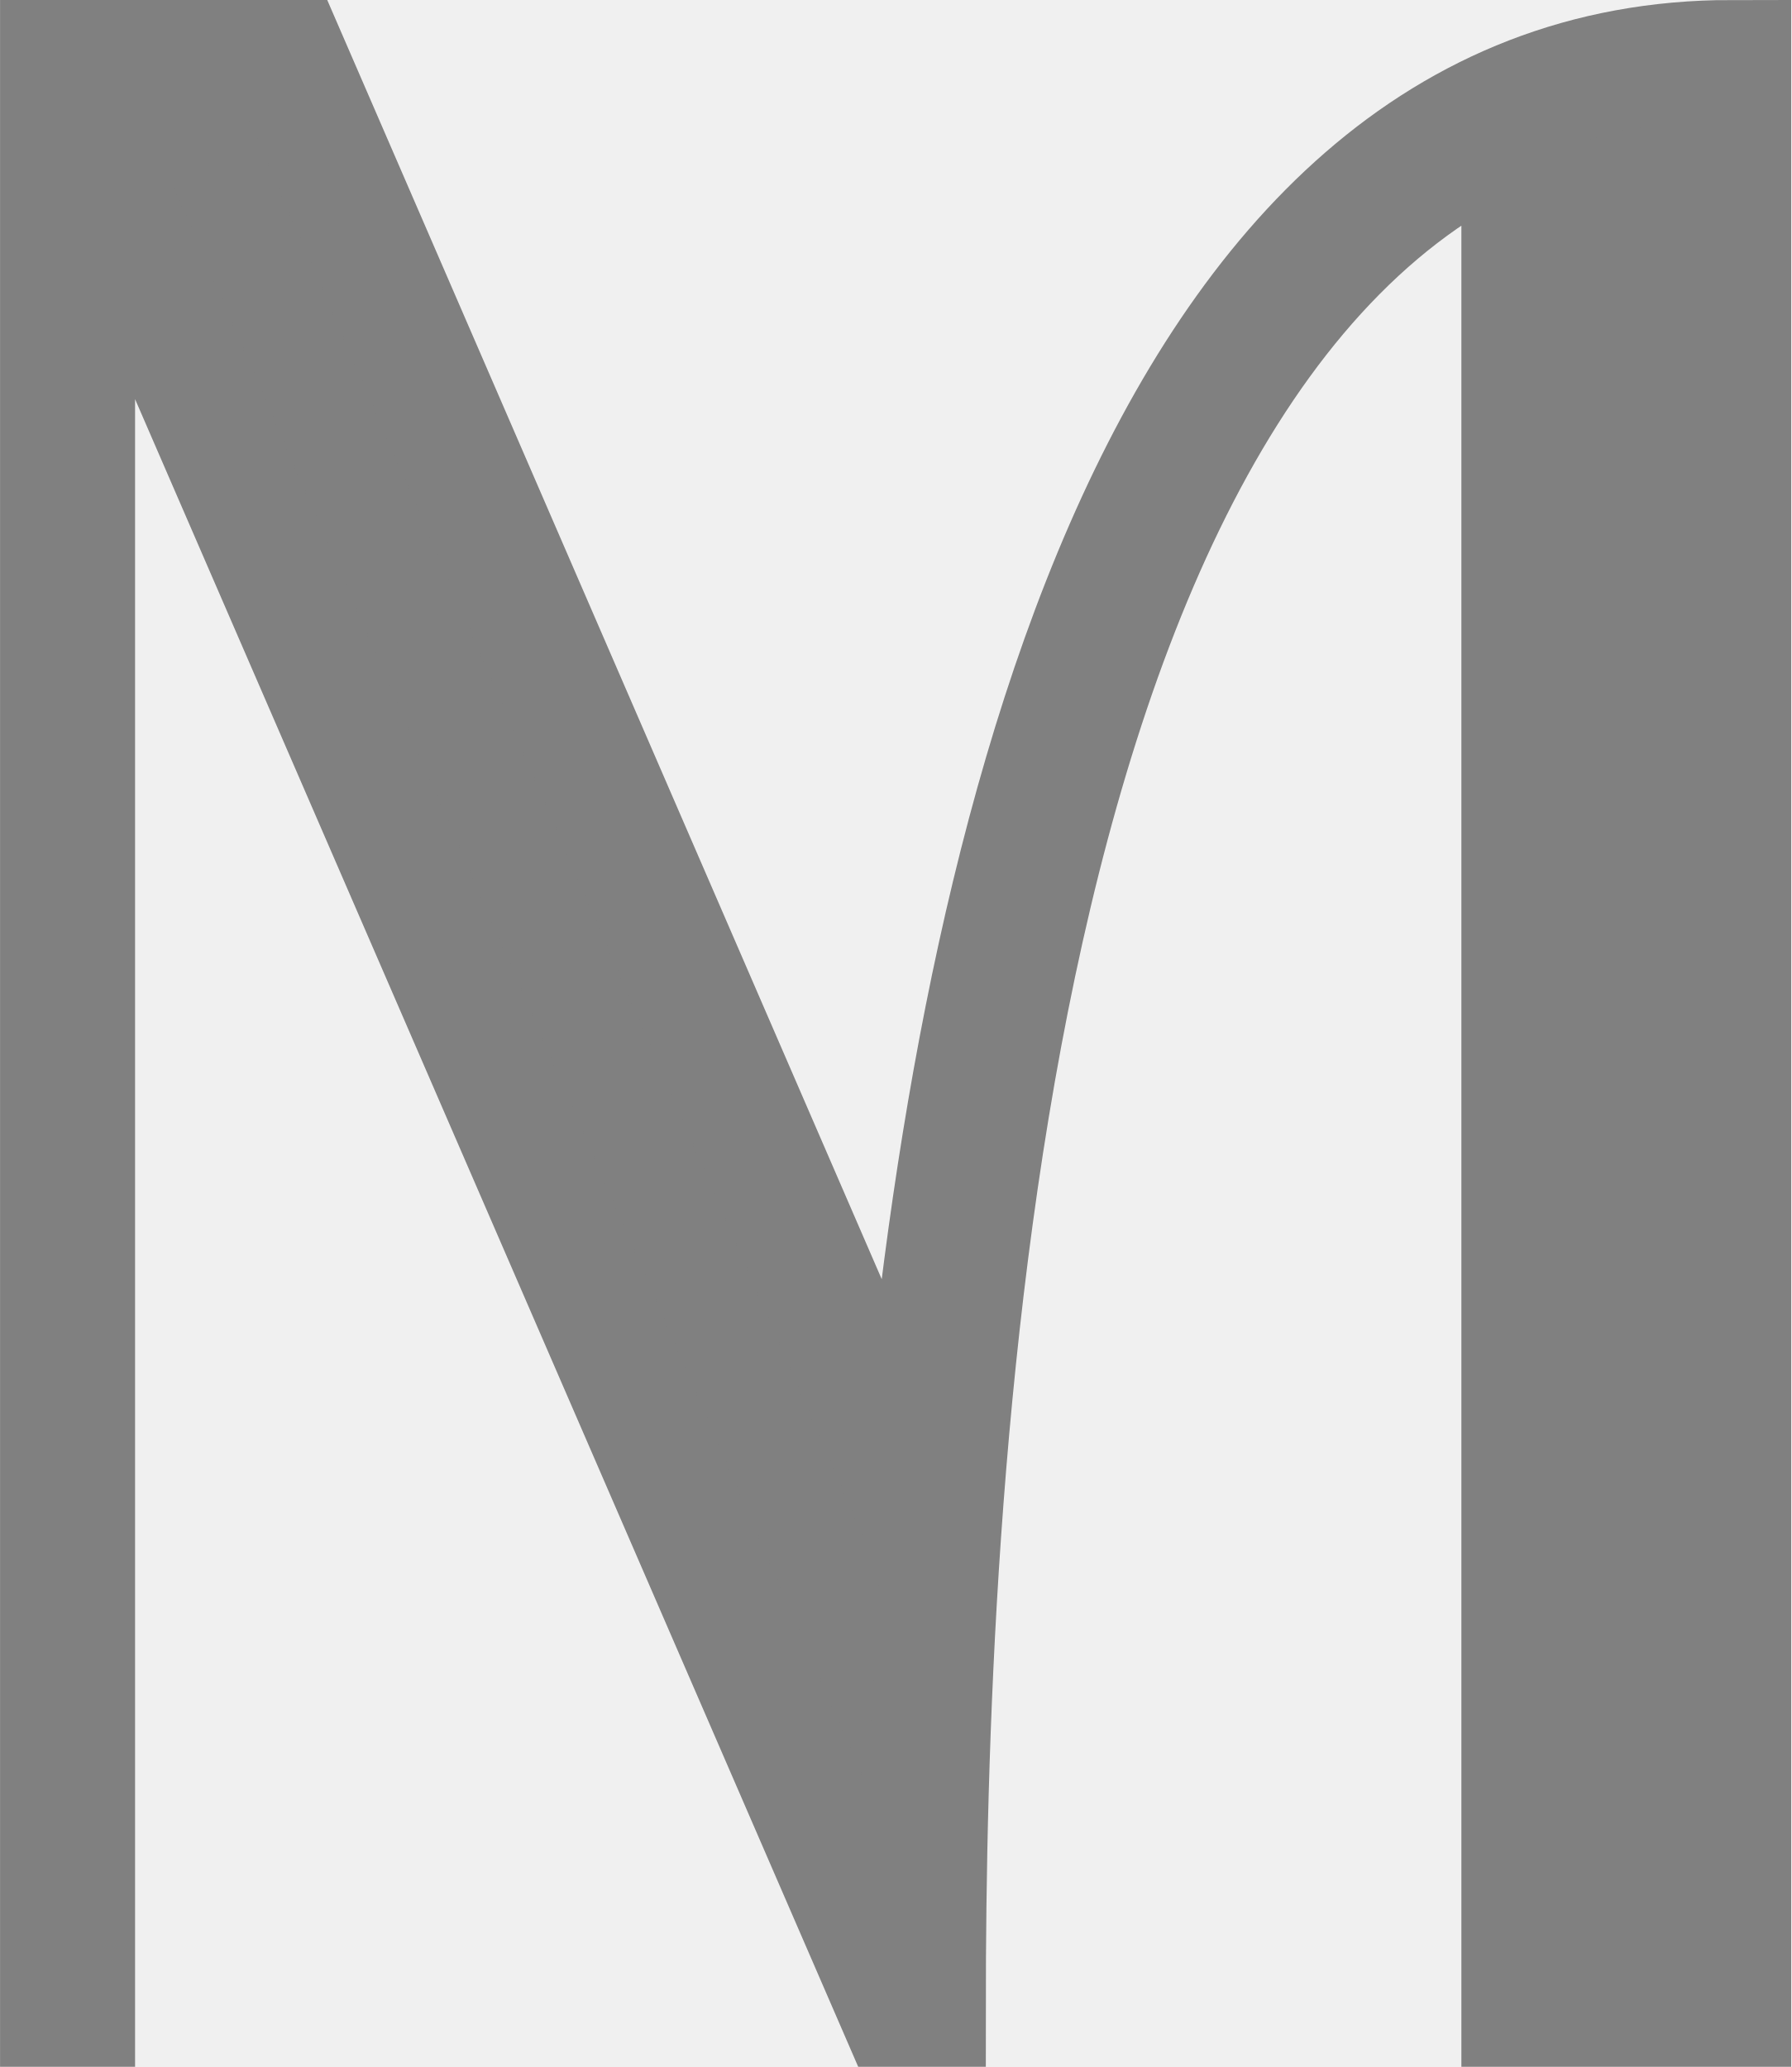
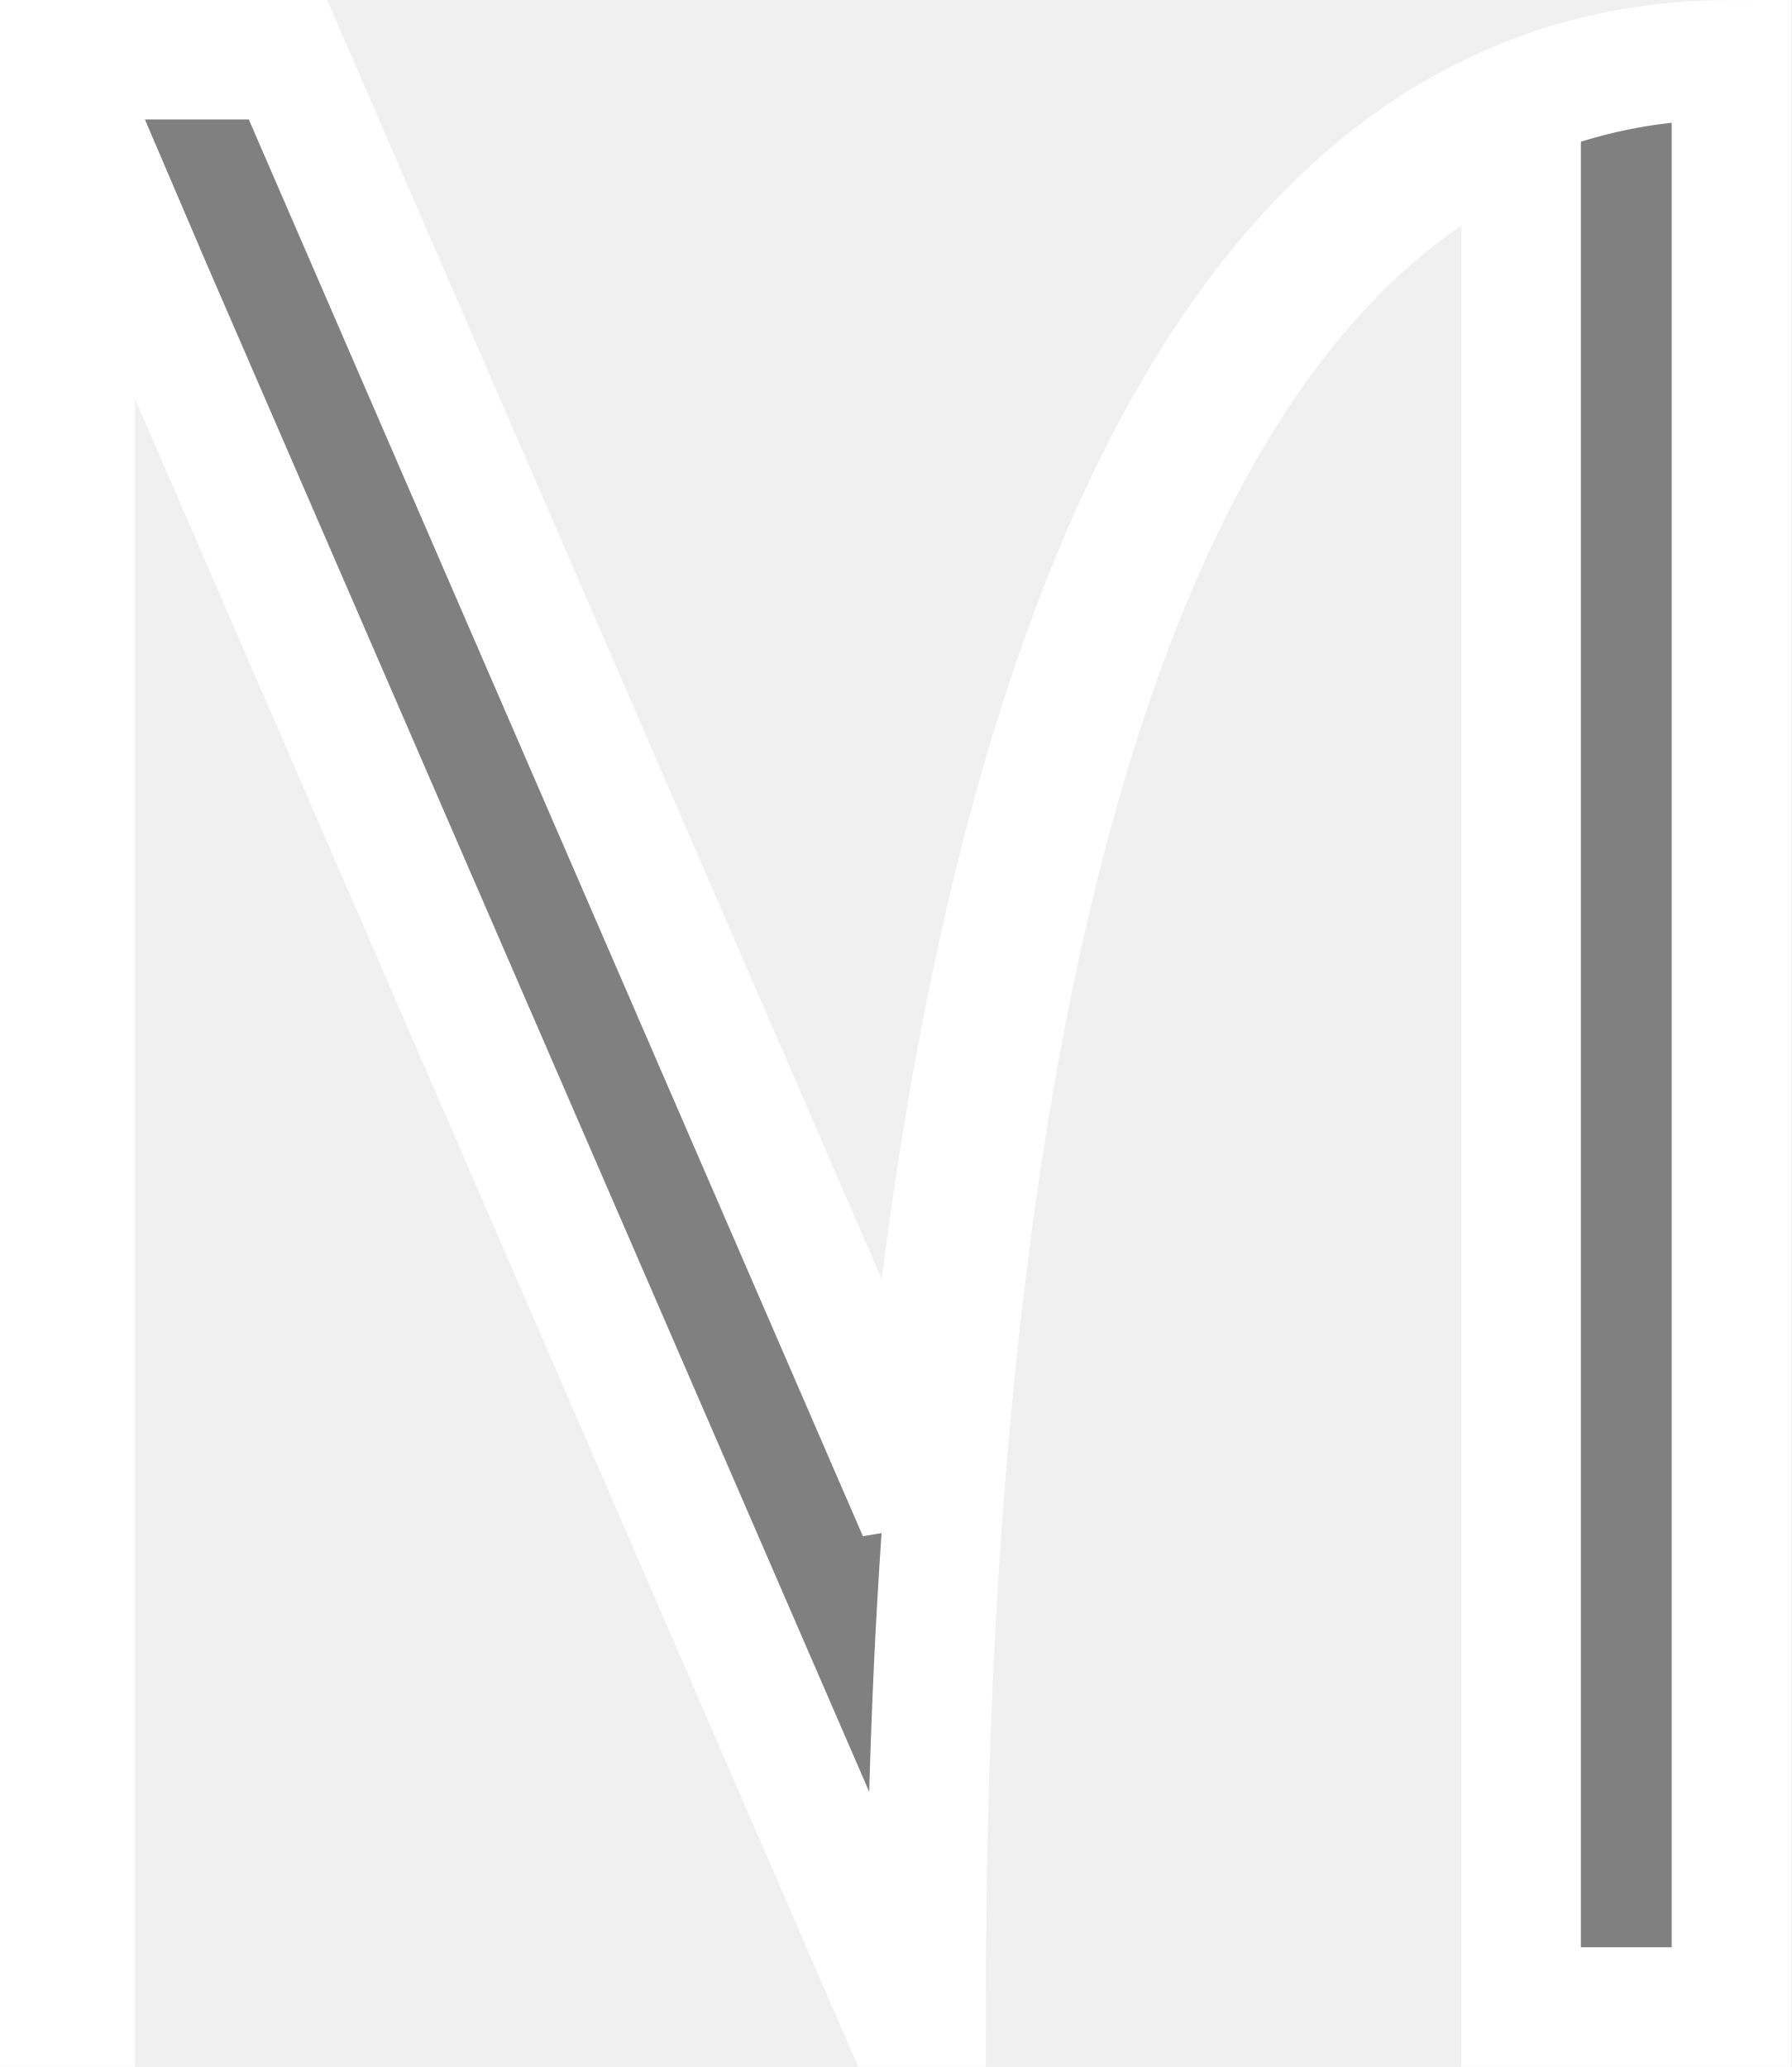
<svg xmlns="http://www.w3.org/2000/svg" width="14.992" height="17.301" viewBox="0 0 14.992 17.302" fill="none">
  <defs />
  <g style="mix-blend-mode:normal">
    <path id="Path 20" d="M14.49 0.5C9.59 0.5 8.11 7.35 7.68 12.66L2.41 0.5L0.5 0.5L0.5 16.8L0.63 16.8L0.63 0.91L1.28 2.43L7.51 16.8L7.75 16.8C7.75 12.59 8.11 2.99 12.73 1.05L12.73 16.8L14.49 16.8L14.49 0.5Z" fill="#808080" fill-opacity="1" fill-rule="nonzero" />
-     <path id="Path 20" d="M7.68 12.66L2.41 0.5L0.5 0.5L0.5 16.8L0.63 16.8L0.63 0.91L1.28 2.43L7.51 16.8L7.75 16.8C7.75 12.59 8.11 2.99 12.73 1.05L12.73 16.8L14.49 16.8L14.49 0.5C9.59 0.5 8.11 7.35 7.68 12.66Z" stroke="#808080" stroke-opacity="1" stroke-width="1" />
+     <path id="Path 20" d="M7.68 12.66L2.41 0.5L0.5 0.5L0.5 16.8L0.63 16.8L0.63 0.91L1.28 2.43L7.51 16.8L7.75 16.8C7.75 12.59 8.11 2.99 12.73 1.05L12.73 16.8L14.49 16.8L14.49 0.5C9.59 0.5 8.11 7.35 7.68 12.66Z" stroke="#ffffff" stroke-opacity="1" stroke-width="1" />
  </g>
</svg>
